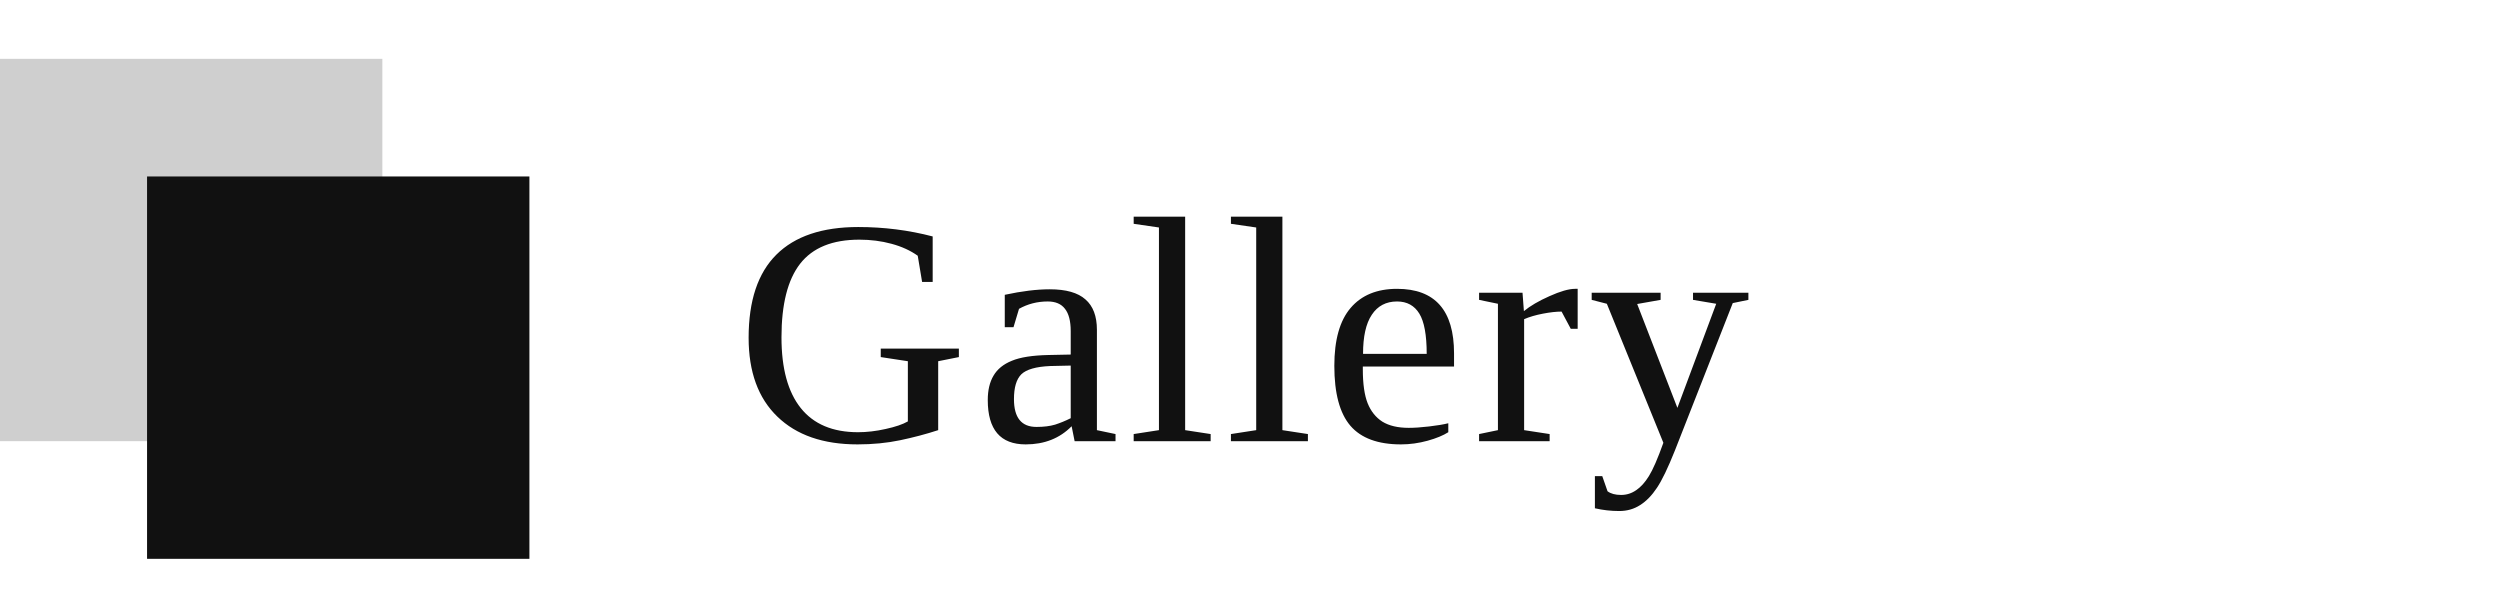
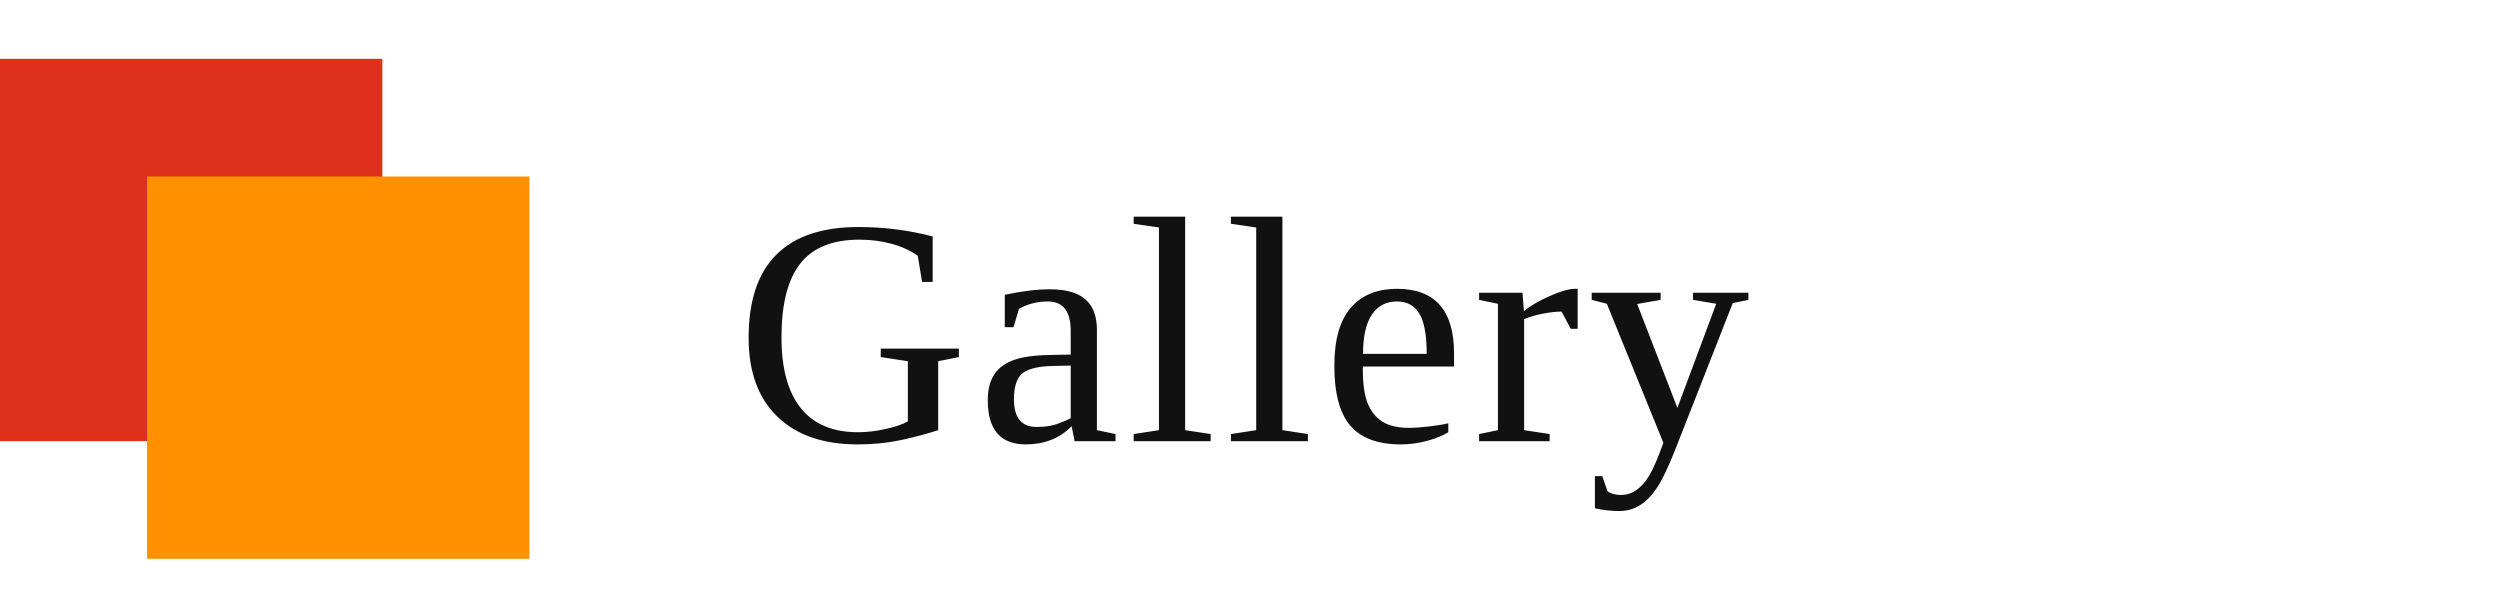
<svg xmlns="http://www.w3.org/2000/svg" viewBox="0 0 170 40" role="img" aria-label="Gallery">
-   <rect x="0" y="4" width="26" height="26" fill="#cfcfcf" />
-   <rect x="10" y="12" width="26" height="26" fill="#111" />
+   <rect x="0" y="4" width="26" height="26" fill="#DF301C" />
+   <rect x="10" y="12" width="26" height="26" fill="#FF9100" />
  <text x="50" y="30" font-family="Georgia, 'Times New Roman', serif" font-size="22" fill="#111" letter-spacing="0.5">Gallery</text>
</svg>
